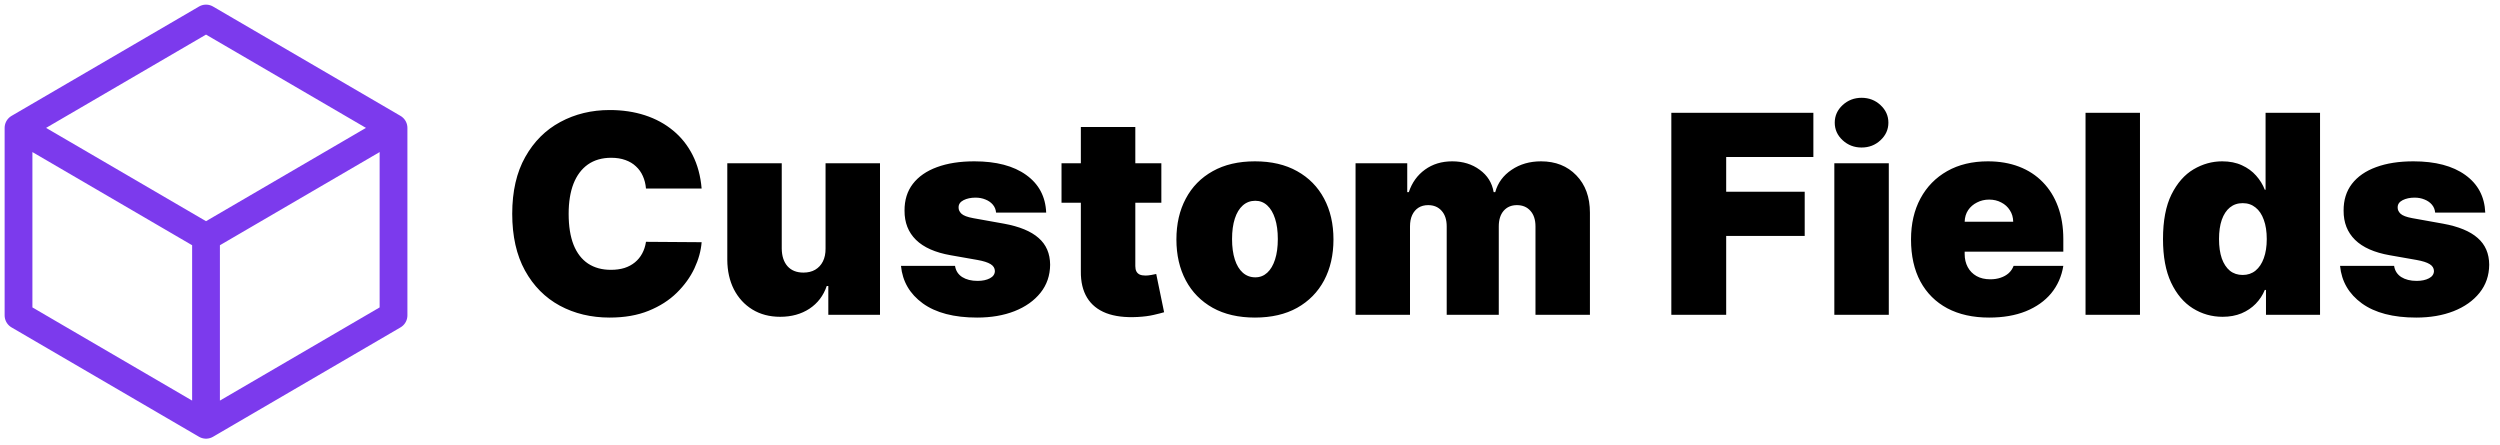
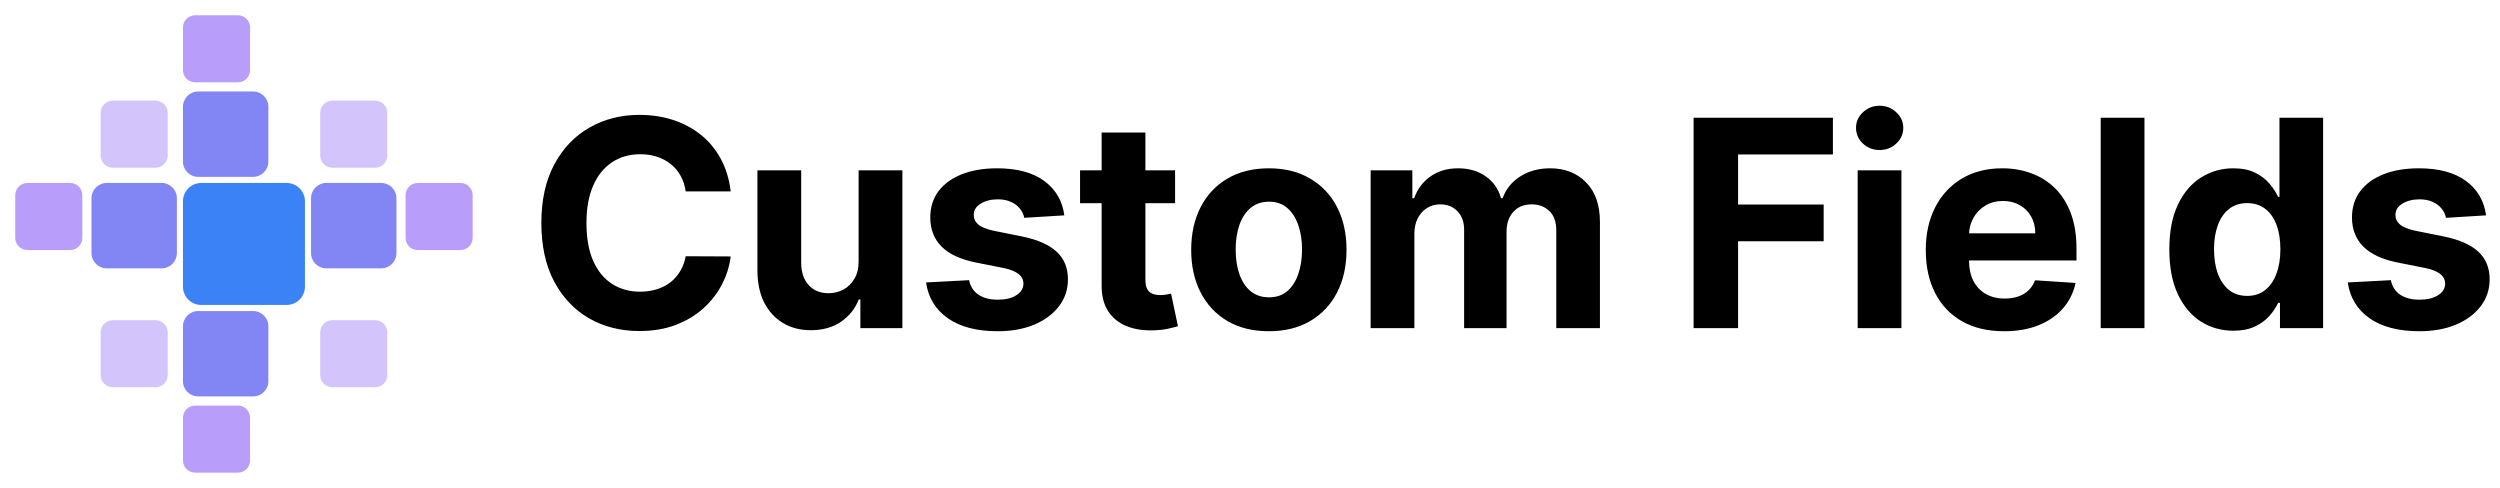
- <svg xmlns="http://www.w3.org/2000/svg" width="135" height="24" viewBox="0 0 135 24" fill="none">
-   <path d="M21.25 6.906L11.125 1L1 6.906M21.25 6.906L11.125 12.812M21.25 6.906V17.031L11.125 22.938M1 6.906L11.125 12.812M1 6.906V17.031L11.125 22.938M11.125 12.812V22.938" stroke="#7C3AED" stroke-width="1.5" stroke-linecap="round" stroke-linejoin="round" />
-   <path d="M37.888 10.182H34.883C34.862 9.933 34.805 9.708 34.713 9.505C34.624 9.303 34.5 9.129 34.34 8.983C34.184 8.834 33.994 8.721 33.77 8.642C33.547 8.561 33.293 8.52 33.008 8.52C32.511 8.52 32.091 8.641 31.746 8.882C31.405 9.124 31.146 9.47 30.968 9.921C30.794 10.372 30.707 10.913 30.707 11.546C30.707 12.213 30.796 12.772 30.974 13.223C31.155 13.671 31.416 14.008 31.757 14.235C32.098 14.459 32.508 14.571 32.987 14.571C33.261 14.571 33.506 14.537 33.722 14.47C33.939 14.399 34.127 14.298 34.287 14.166C34.447 14.035 34.576 13.877 34.676 13.692C34.779 13.504 34.848 13.293 34.883 13.058L37.888 13.079C37.852 13.541 37.723 14.012 37.499 14.491C37.275 14.967 36.957 15.407 36.545 15.812C36.137 16.213 35.631 16.537 35.027 16.782C34.424 17.027 33.722 17.149 32.923 17.149C31.922 17.149 31.023 16.934 30.228 16.505C29.436 16.075 28.809 15.443 28.348 14.608C27.89 13.774 27.66 12.753 27.66 11.546C27.66 10.331 27.895 9.308 28.364 8.477C28.832 7.643 29.465 7.012 30.26 6.586C31.055 6.157 31.943 5.942 32.923 5.942C33.612 5.942 34.246 6.036 34.825 6.224C35.404 6.412 35.912 6.688 36.348 7.05C36.785 7.408 37.137 7.851 37.403 8.376C37.669 8.902 37.831 9.504 37.888 10.182ZM44.58 13.421V8.818H47.52V17H44.729V15.445H44.643C44.466 15.967 44.155 16.375 43.711 16.67C43.267 16.961 42.74 17.107 42.129 17.107C41.557 17.107 41.057 16.975 40.627 16.712C40.201 16.45 39.869 16.087 39.631 15.626C39.397 15.164 39.278 14.635 39.274 14.038V8.818H42.214V13.421C42.218 13.825 42.321 14.143 42.523 14.374C42.729 14.605 43.017 14.72 43.386 14.72C43.631 14.72 43.843 14.669 44.02 14.566C44.201 14.459 44.34 14.31 44.436 14.118C44.535 13.923 44.583 13.69 44.58 13.421ZM56.494 11.482H53.788C53.774 11.315 53.715 11.171 53.612 11.05C53.509 10.929 53.376 10.837 53.213 10.773C53.053 10.706 52.875 10.672 52.68 10.672C52.428 10.672 52.211 10.718 52.03 10.81C51.849 10.903 51.76 11.034 51.764 11.204C51.76 11.325 51.812 11.437 51.918 11.54C52.028 11.643 52.24 11.723 52.552 11.78L54.214 12.078C55.052 12.231 55.675 12.488 56.084 12.851C56.496 13.209 56.703 13.69 56.707 14.294C56.703 14.876 56.529 15.383 56.185 15.812C55.844 16.238 55.377 16.569 54.784 16.803C54.195 17.034 53.522 17.149 52.765 17.149C51.515 17.149 50.537 16.893 49.83 16.382C49.127 15.871 48.735 15.196 48.653 14.358H51.572C51.611 14.617 51.739 14.818 51.956 14.96C52.176 15.098 52.453 15.168 52.787 15.168C53.056 15.168 53.278 15.121 53.452 15.029C53.63 14.937 53.721 14.805 53.724 14.635C53.721 14.479 53.642 14.354 53.49 14.262C53.341 14.17 53.106 14.095 52.787 14.038L51.338 13.783C50.503 13.637 49.878 13.36 49.463 12.952C49.047 12.543 48.841 12.018 48.845 11.375C48.841 10.807 48.99 10.326 49.292 9.931C49.598 9.534 50.033 9.232 50.597 9.026C51.166 8.816 51.838 8.712 52.616 8.712C53.799 8.712 54.731 8.957 55.413 9.447C56.098 9.937 56.459 10.615 56.494 11.482ZM62.713 8.818V10.949H57.322V8.818H62.713ZM58.366 6.858H61.307V14.369C61.307 14.482 61.326 14.578 61.365 14.656C61.404 14.731 61.465 14.788 61.546 14.827C61.628 14.862 61.733 14.88 61.861 14.88C61.949 14.88 62.052 14.869 62.17 14.848C62.29 14.827 62.379 14.809 62.436 14.795L62.862 16.861C62.731 16.901 62.542 16.948 62.297 17.005C62.056 17.062 61.768 17.099 61.434 17.117C60.76 17.153 60.193 17.084 59.735 16.909C59.277 16.732 58.933 16.453 58.702 16.073C58.471 15.693 58.359 15.217 58.366 14.646V6.858ZM67.767 17.149C66.879 17.149 66.119 16.973 65.487 16.622C64.855 16.267 64.37 15.773 64.033 15.141C63.695 14.505 63.526 13.768 63.526 12.93C63.526 12.092 63.695 11.357 64.033 10.725C64.37 10.089 64.855 9.596 65.487 9.244C66.119 8.889 66.879 8.712 67.767 8.712C68.654 8.712 69.414 8.889 70.046 9.244C70.678 9.596 71.163 10.089 71.501 10.725C71.838 11.357 72.007 12.092 72.007 12.93C72.007 13.768 71.838 14.505 71.501 15.141C71.163 15.773 70.678 16.267 70.046 16.622C69.414 16.973 68.654 17.149 67.767 17.149ZM67.788 14.976C68.037 14.976 68.251 14.892 68.432 14.726C68.614 14.559 68.754 14.321 68.853 14.012C68.953 13.703 69.002 13.335 69.002 12.909C69.002 12.479 68.953 12.112 68.853 11.806C68.754 11.498 68.614 11.26 68.432 11.093C68.251 10.926 68.037 10.842 67.788 10.842C67.525 10.842 67.3 10.926 67.111 11.093C66.923 11.26 66.779 11.498 66.68 11.806C66.581 12.112 66.531 12.479 66.531 12.909C66.531 13.335 66.581 13.703 66.68 14.012C66.779 14.321 66.923 14.559 67.111 14.726C67.3 14.892 67.525 14.976 67.788 14.976ZM73.2 17V8.818H75.991V10.374H76.076C76.247 9.862 76.538 9.457 76.95 9.159C77.362 8.861 77.852 8.712 78.42 8.712C78.995 8.712 79.491 8.864 79.906 9.17C80.322 9.472 80.572 9.873 80.657 10.374H80.743C80.881 9.873 81.176 9.472 81.627 9.17C82.078 8.864 82.607 8.712 83.214 8.712C83.999 8.712 84.635 8.964 85.121 9.468C85.611 9.972 85.856 10.643 85.856 11.482V17H82.916V12.227C82.916 11.869 82.825 11.588 82.644 11.386C82.463 11.18 82.22 11.077 81.914 11.077C81.612 11.077 81.373 11.18 81.195 11.386C81.021 11.588 80.934 11.869 80.934 12.227V17H78.122V12.227C78.122 11.869 78.031 11.588 77.85 11.386C77.669 11.18 77.426 11.077 77.12 11.077C76.918 11.077 76.744 11.123 76.598 11.215C76.453 11.307 76.339 11.441 76.257 11.615C76.179 11.785 76.14 11.989 76.14 12.227V17H73.2ZM90.252 17V6.091H97.922V8.477H93.214V10.352H97.454V12.739H93.214V17H90.252ZM99.054 17V8.818H101.995V17H99.054ZM100.525 7.966C100.127 7.966 99.786 7.835 99.502 7.572C99.218 7.309 99.076 6.993 99.076 6.624C99.076 6.254 99.218 5.938 99.502 5.675C99.786 5.413 100.127 5.281 100.525 5.281C100.926 5.281 101.267 5.413 101.547 5.675C101.831 5.938 101.973 6.254 101.973 6.624C101.973 6.993 101.831 7.309 101.547 7.572C101.267 7.835 100.926 7.966 100.525 7.966ZM107.413 17.149C106.54 17.149 105.787 16.982 105.155 16.648C104.526 16.311 104.041 15.828 103.701 15.2C103.363 14.568 103.195 13.811 103.195 12.93C103.195 12.085 103.365 11.347 103.706 10.714C104.047 10.082 104.528 9.591 105.149 9.239C105.771 8.887 106.504 8.712 107.349 8.712C107.967 8.712 108.527 8.808 109.027 8.999C109.528 9.191 109.956 9.47 110.311 9.836C110.666 10.198 110.94 10.638 111.131 11.157C111.323 11.675 111.419 12.259 111.419 12.909V13.591H104.111V11.972H108.713C108.709 11.737 108.649 11.531 108.532 11.354C108.418 11.173 108.264 11.032 108.068 10.933C107.877 10.83 107.658 10.778 107.413 10.778C107.175 10.778 106.957 10.83 106.758 10.933C106.559 11.032 106.399 11.171 106.279 11.348C106.161 11.526 106.099 11.734 106.092 11.972V13.719C106.092 13.982 106.147 14.216 106.257 14.422C106.367 14.628 106.525 14.789 106.731 14.907C106.937 15.024 107.186 15.082 107.477 15.082C107.68 15.082 107.864 15.054 108.031 14.997C108.202 14.94 108.347 14.859 108.468 14.752C108.589 14.642 108.677 14.511 108.734 14.358H111.419C111.327 14.926 111.108 15.42 110.764 15.839C110.419 16.254 109.963 16.577 109.395 16.808C108.83 17.035 108.17 17.149 107.413 17.149ZM115.559 6.091V17H112.619V6.091H115.559ZM120.019 17.107C119.437 17.107 118.9 16.954 118.41 16.648C117.924 16.343 117.533 15.88 117.238 15.258C116.947 14.637 116.802 13.854 116.802 12.909C116.802 11.922 116.954 11.119 117.26 10.501C117.569 9.884 117.966 9.431 118.453 9.143C118.943 8.855 119.458 8.712 119.998 8.712C120.402 8.712 120.758 8.783 121.063 8.925C121.368 9.063 121.624 9.25 121.83 9.484C122.036 9.715 122.192 9.969 122.299 10.246H122.341V6.091H125.282V17H122.363V15.658H122.299C122.185 15.935 122.022 16.183 121.809 16.403C121.599 16.62 121.343 16.792 121.042 16.92C120.743 17.044 120.402 17.107 120.019 17.107ZM121.106 14.848C121.375 14.848 121.606 14.77 121.798 14.614C121.993 14.454 122.142 14.23 122.245 13.943C122.352 13.651 122.405 13.307 122.405 12.909C122.405 12.504 122.352 12.158 122.245 11.87C122.142 11.579 121.993 11.357 121.798 11.204C121.606 11.048 121.375 10.97 121.106 10.97C120.836 10.97 120.605 11.048 120.413 11.204C120.225 11.357 120.079 11.579 119.976 11.87C119.877 12.158 119.827 12.504 119.827 12.909C119.827 13.314 119.877 13.662 119.976 13.953C120.079 14.241 120.225 14.463 120.413 14.619C120.605 14.772 120.836 14.848 121.106 14.848ZM134.204 11.482H131.498C131.484 11.315 131.425 11.171 131.322 11.05C131.219 10.929 131.086 10.837 130.923 10.773C130.763 10.706 130.585 10.672 130.39 10.672C130.138 10.672 129.921 10.718 129.74 10.81C129.559 10.903 129.47 11.034 129.474 11.204C129.47 11.325 129.522 11.437 129.628 11.54C129.738 11.643 129.95 11.723 130.262 11.78L131.924 12.078C132.762 12.231 133.385 12.488 133.794 12.851C134.206 13.209 134.413 13.69 134.417 14.294C134.413 14.876 134.239 15.383 133.895 15.812C133.554 16.238 133.087 16.569 132.494 16.803C131.905 17.034 131.232 17.149 130.475 17.149C129.225 17.149 128.247 16.893 127.54 16.382C126.837 15.871 126.445 15.196 126.363 14.358H129.282C129.321 14.617 129.449 14.818 129.666 14.96C129.886 15.098 130.163 15.168 130.497 15.168C130.766 15.168 130.988 15.121 131.162 15.029C131.34 14.937 131.43 14.805 131.434 14.635C131.43 14.479 131.352 14.354 131.2 14.262C131.051 14.17 130.816 14.095 130.497 14.038L129.048 13.783C128.213 13.637 127.588 13.36 127.173 12.952C126.757 12.543 126.551 12.018 126.555 11.375C126.551 10.807 126.7 10.326 127.002 9.931C127.308 9.534 127.743 9.232 128.307 9.026C128.875 8.816 129.548 8.712 130.326 8.712C131.509 8.712 132.441 8.957 133.123 9.447C133.808 9.937 134.168 10.615 134.204 11.482Z" fill="black" />
+ <svg xmlns="http://www.w3.org/2000/svg" width="579" height="113" viewBox="0 0 579 113" fill="none">
+   <path d="M169.228 44.332H158.807C158.617 42.984 158.228 41.786 157.641 40.739C157.054 39.677 156.301 38.773 155.381 38.027C154.461 37.282 153.398 36.711 152.193 36.314C151.003 35.917 149.71 35.719 148.315 35.719C145.793 35.719 143.596 36.346 141.724 37.599C139.852 38.836 138.401 40.644 137.37 43.023C136.339 45.387 135.824 48.258 135.824 51.636C135.824 55.11 136.339 58.029 137.37 60.392C138.417 62.755 139.876 64.54 141.748 65.745C143.62 66.951 145.785 67.554 148.243 67.554C149.623 67.554 150.9 67.371 152.074 67.006C153.263 66.642 154.318 66.11 155.238 65.412C156.158 64.698 156.92 63.834 157.522 62.819C158.141 61.804 158.569 60.646 158.807 59.345L169.228 59.393C168.959 61.629 168.285 63.786 167.206 65.864C166.143 67.926 164.708 69.774 162.9 71.408C161.107 73.026 158.966 74.311 156.475 75.262C154.001 76.198 151.201 76.666 148.077 76.666C143.731 76.666 139.844 75.683 136.418 73.716C133.008 71.749 130.312 68.902 128.329 65.174C126.362 61.447 125.379 56.934 125.379 51.636C125.379 46.323 126.378 41.802 128.376 38.075C130.375 34.347 133.087 31.508 136.513 29.557C139.94 27.59 143.794 26.607 148.077 26.607C150.9 26.607 153.517 27.003 155.928 27.796C158.355 28.589 160.504 29.747 162.376 31.27C164.248 32.777 165.77 34.625 166.944 36.814C168.134 39.002 168.895 41.509 169.228 44.332ZM198.856 60.44V39.455H208.992V76H199.261V69.362H198.88C198.055 71.503 196.683 73.224 194.764 74.525C192.861 75.826 190.537 76.476 187.793 76.476C185.35 76.476 183.201 75.921 181.345 74.81C179.489 73.7 178.038 72.122 176.991 70.076C175.96 68.029 175.436 65.579 175.421 62.724V39.455H185.556V60.916C185.572 63.073 186.151 64.778 187.293 66.031C188.435 67.284 189.966 67.91 191.885 67.91C193.106 67.91 194.248 67.633 195.311 67.078C196.374 66.507 197.23 65.666 197.881 64.556C198.547 63.445 198.872 62.073 198.856 60.44ZM246.501 49.876L237.222 50.447C237.064 49.654 236.723 48.94 236.199 48.305C235.676 47.655 234.986 47.14 234.129 46.759C233.288 46.362 232.281 46.164 231.107 46.164C229.537 46.164 228.213 46.497 227.134 47.163C226.055 47.814 225.516 48.686 225.516 49.781C225.516 50.653 225.865 51.391 226.563 51.993C227.261 52.596 228.459 53.08 230.156 53.445L236.77 54.777C240.323 55.507 242.972 56.68 244.717 58.298C246.462 59.916 247.334 62.042 247.334 64.675C247.334 67.07 246.628 69.171 245.216 70.98C243.821 72.788 241.901 74.2 239.459 75.215C237.032 76.214 234.232 76.714 231.06 76.714C226.222 76.714 222.368 75.707 219.497 73.692C216.642 71.662 214.968 68.902 214.476 65.412L224.446 64.889C224.747 66.364 225.477 67.49 226.634 68.267C227.792 69.029 229.275 69.409 231.084 69.409C232.86 69.409 234.288 69.068 235.366 68.386C236.461 67.688 237.016 66.792 237.032 65.698C237.016 64.778 236.627 64.024 235.866 63.438C235.105 62.835 233.931 62.375 232.345 62.057L226.016 60.797C222.447 60.083 219.79 58.846 218.045 57.085C216.316 55.324 215.452 53.08 215.452 50.352C215.452 48.004 216.086 45.982 217.355 44.284C218.64 42.587 220.44 41.279 222.756 40.359C225.088 39.439 227.816 38.979 230.941 38.979C235.557 38.979 239.189 39.954 241.838 41.905C244.503 43.856 246.057 46.513 246.501 49.876ZM272.15 39.455V47.068H250.142V39.455H272.15ZM255.138 30.699H265.274V64.77C265.274 65.706 265.417 66.435 265.702 66.959C265.988 67.466 266.384 67.823 266.892 68.029C267.415 68.236 268.018 68.339 268.7 68.339C269.176 68.339 269.652 68.299 270.128 68.22C270.603 68.125 270.968 68.053 271.222 68.006L272.816 75.548C272.309 75.707 271.595 75.889 270.675 76.095C269.755 76.317 268.637 76.452 267.32 76.5C264.877 76.595 262.736 76.27 260.896 75.524C259.072 74.779 257.652 73.621 256.637 72.05C255.622 70.48 255.122 68.497 255.138 66.102V30.699ZM293.867 76.714C290.171 76.714 286.975 75.929 284.278 74.358C281.598 72.772 279.528 70.567 278.069 67.744C276.609 64.905 275.88 61.613 275.88 57.87C275.88 54.095 276.609 50.796 278.069 47.972C279.528 45.133 281.598 42.928 284.278 41.358C286.975 39.772 290.171 38.979 293.867 38.979C297.563 38.979 300.751 39.772 303.432 41.358C306.128 42.928 308.206 45.133 309.665 47.972C311.124 50.796 311.854 54.095 311.854 57.87C311.854 61.613 311.124 64.905 309.665 67.744C308.206 70.567 306.128 72.772 303.432 74.358C300.751 75.929 297.563 76.714 293.867 76.714ZM293.914 68.862C295.596 68.862 297 68.386 298.126 67.435C299.252 66.467 300.101 65.151 300.672 63.485C301.258 61.82 301.552 59.924 301.552 57.799C301.552 55.673 301.258 53.778 300.672 52.112C300.101 50.447 299.252 49.13 298.126 48.163C297 47.195 295.596 46.711 293.914 46.711C292.217 46.711 290.79 47.195 289.632 48.163C288.49 49.13 287.625 50.447 287.038 52.112C286.467 53.778 286.182 55.673 286.182 57.799C286.182 59.924 286.467 61.82 287.038 63.485C287.625 65.151 288.49 66.467 289.632 67.435C290.79 68.386 292.217 68.862 293.914 68.862ZM317.44 76V39.455H327.099V45.902H327.528C328.289 43.761 329.558 42.072 331.335 40.834C333.111 39.597 335.237 38.979 337.711 38.979C340.217 38.979 342.351 39.605 344.111 40.858C345.872 42.096 347.046 43.777 347.633 45.902H348.013C348.759 43.809 350.107 42.135 352.058 40.882C354.025 39.613 356.349 38.979 359.029 38.979C362.439 38.979 365.207 40.065 367.333 42.238C369.474 44.395 370.545 47.457 370.545 51.422V76H360.433V53.421C360.433 51.391 359.894 49.868 358.815 48.853C357.736 47.837 356.388 47.33 354.77 47.33C352.93 47.33 351.495 47.917 350.464 49.091C349.433 50.248 348.917 51.779 348.917 53.682V76H339.091V53.207C339.091 51.414 338.575 49.987 337.544 48.924C336.529 47.861 335.189 47.33 333.523 47.33C332.397 47.33 331.382 47.615 330.478 48.186C329.59 48.742 328.884 49.527 328.36 50.542C327.837 51.541 327.575 52.715 327.575 54.063V76H317.44ZM392.238 76V27.273H424.501V35.767H402.54V47.377H422.36V55.871H402.54V76H392.238ZM430.235 76V39.455H440.371V76H430.235ZM435.327 34.744C433.82 34.744 432.527 34.244 431.449 33.245C430.386 32.23 429.855 31.016 429.855 29.604C429.855 28.209 430.386 27.011 431.449 26.012C432.527 24.997 433.82 24.489 435.327 24.489C436.834 24.489 438.118 24.997 439.181 26.012C440.26 27.011 440.799 28.209 440.799 29.604C440.799 31.016 440.26 32.23 439.181 33.245C438.118 34.244 436.834 34.744 435.327 34.744ZM464.14 76.714C460.381 76.714 457.145 75.952 454.433 74.43C451.736 72.891 449.658 70.718 448.199 67.91C446.74 65.087 446.01 61.748 446.01 57.894C446.01 54.135 446.74 50.835 448.199 47.996C449.658 45.157 451.712 42.944 454.361 41.358C457.026 39.772 460.151 38.979 463.735 38.979C466.146 38.979 468.391 39.367 470.469 40.145C472.562 40.906 474.387 42.056 475.941 43.594C477.511 45.133 478.733 47.068 479.605 49.4C480.478 51.716 480.914 54.428 480.914 57.537V60.321H450.055V54.039H471.373C471.373 52.58 471.056 51.287 470.421 50.161C469.787 49.035 468.906 48.155 467.78 47.52C466.67 46.87 465.377 46.545 463.902 46.545C462.363 46.545 460.999 46.902 459.81 47.615C458.636 48.313 457.716 49.257 457.05 50.447C456.384 51.62 456.042 52.929 456.027 54.373V60.344C456.027 62.153 456.36 63.715 457.026 65.032C457.708 66.348 458.668 67.363 459.905 68.077C461.142 68.791 462.609 69.148 464.306 69.148C465.433 69.148 466.464 68.989 467.4 68.672C468.335 68.355 469.136 67.879 469.803 67.244C470.469 66.61 470.976 65.833 471.325 64.913L480.7 65.531C480.224 67.784 479.248 69.751 477.773 71.432C476.314 73.097 474.426 74.398 472.11 75.334C469.81 76.254 467.154 76.714 464.14 76.714ZM496.659 27.273V76H486.523V27.273H496.659ZM517.24 76.595C514.464 76.595 511.95 75.881 509.697 74.454C507.461 73.01 505.684 70.892 504.368 68.101C503.067 65.293 502.417 61.851 502.417 57.775C502.417 53.587 503.091 50.106 504.439 47.33C505.787 44.538 507.58 42.452 509.816 41.072C512.069 39.677 514.535 38.979 517.216 38.979C519.262 38.979 520.967 39.328 522.331 40.026C523.711 40.708 524.821 41.564 525.662 42.595C526.519 43.61 527.169 44.61 527.613 45.593H527.922V27.273H538.034V76H528.041V70.147H527.613C527.137 71.162 526.463 72.169 525.591 73.169C524.734 74.152 523.616 74.969 522.236 75.619C520.872 76.27 519.206 76.595 517.24 76.595ZM520.452 68.529C522.085 68.529 523.465 68.085 524.591 67.197C525.734 66.293 526.606 65.032 527.209 63.414C527.827 61.796 528.137 59.9 528.137 57.727C528.137 55.554 527.835 53.667 527.232 52.065C526.63 50.463 525.757 49.225 524.615 48.353C523.473 47.481 522.085 47.044 520.452 47.044C518.786 47.044 517.382 47.496 516.24 48.401C515.098 49.305 514.234 50.558 513.647 52.16C513.06 53.762 512.767 55.618 512.767 57.727C512.767 59.853 513.06 61.732 513.647 63.366C514.25 64.984 515.114 66.253 516.24 67.173C517.382 68.077 518.786 68.529 520.452 68.529ZM575.77 49.876L566.491 50.447C566.332 49.654 565.991 48.94 565.467 48.305C564.944 47.655 564.254 47.14 563.397 46.759C562.557 46.362 561.55 46.164 560.376 46.164C558.806 46.164 557.481 46.497 556.402 47.163C555.324 47.814 554.785 48.686 554.785 49.781C554.785 50.653 555.134 51.391 555.831 51.993C556.529 52.596 557.727 53.08 559.424 53.445L566.038 54.777C569.591 55.507 572.24 56.68 573.985 58.298C575.73 59.916 576.602 62.042 576.602 64.675C576.602 67.07 575.897 69.171 574.485 70.98C573.089 72.788 571.17 74.2 568.727 75.215C566.3 76.214 563.501 76.714 560.328 76.714C555.49 76.714 551.636 75.707 548.765 73.692C545.91 71.662 544.236 68.902 543.745 65.412L553.714 64.889C554.015 66.364 554.745 67.49 555.903 68.267C557.061 69.029 558.544 69.409 560.352 69.409C562.129 69.409 563.556 69.068 564.635 68.386C565.729 67.688 566.284 66.792 566.3 65.698C566.284 64.778 565.896 64.024 565.134 63.438C564.373 62.835 563.199 62.375 561.613 62.057L555.284 60.797C551.715 60.083 549.058 58.846 547.314 57.085C545.585 55.324 544.72 53.08 544.72 50.352C544.72 48.004 545.355 45.982 546.624 44.284C547.908 42.587 549.709 41.279 552.025 40.359C554.356 39.439 557.085 38.979 560.209 38.979C564.825 38.979 568.457 39.954 571.106 41.905C573.771 43.856 575.326 46.513 575.77 49.876Z" fill="black" />
+   <path d="M66.388 42.375H46.612C44.272 42.375 42.375 44.272 42.375 46.612V66.388C42.375 68.728 44.272 70.625 46.612 70.625H66.388C68.728 70.625 70.625 68.728 70.625 66.388V46.612C70.625 44.272 68.728 42.375 66.388 42.375Z" fill="#3B82F6" />
+   <path opacity="0.8" d="M37.431 42.375H24.719C22.768 42.375 21.188 43.956 21.188 45.906V58.619C21.188 60.569 22.768 62.15 24.719 62.15H37.431C39.382 62.15 40.962 60.569 40.962 58.619V45.906C40.962 43.956 39.382 42.375 37.431 42.375Z" fill="#6366F1" />
+   <path opacity="0.8" d="M88.281 42.375H75.569C73.619 42.375 72.038 43.956 72.038 45.906V58.619C72.038 60.569 73.619 62.15 75.569 62.15H88.281C90.232 62.15 91.813 60.569 91.813 58.619V45.906C91.813 43.956 90.232 42.375 88.281 42.375Z" fill="#6366F1" />
+   <path opacity="0.8" d="M58.619 21.188H45.906C43.956 21.188 42.375 22.768 42.375 24.719V37.431C42.375 39.382 43.956 40.962 45.906 40.962H58.619C60.569 40.962 62.15 39.382 62.15 37.431V24.719C62.15 22.768 60.569 21.188 58.619 21.188Z" fill="#6366F1" />
+   <path opacity="0.8" d="M58.619 72.037H45.906C43.956 72.037 42.375 73.618 42.375 75.569V88.281C42.375 90.231 43.956 91.812 45.906 91.812H58.619C60.569 91.812 62.15 90.231 62.15 88.281V75.569C62.15 73.618 60.569 72.037 58.619 72.037Z" fill="#6366F1" />
+   <path opacity="0.6" d="M16.244 42.375H6.356C4.796 42.375 3.531 43.64 3.531 45.2V55.087C3.531 56.648 4.796 57.913 6.356 57.913H16.244C17.804 57.913 19.069 56.648 19.069 55.087V45.2C19.069 43.64 17.804 42.375 16.244 42.375Z" fill="#8B5CF6" />
+   <path opacity="0.6" d="M106.644 42.375H96.756C95.196 42.375 93.931 43.64 93.931 45.2V55.087C93.931 56.648 95.196 57.913 96.756 57.913H106.644C108.204 57.913 109.469 56.648 109.469 55.087V45.2C109.469 43.64 108.204 42.375 106.644 42.375Z" fill="#8B5CF6" />
+   <path opacity="0.6" d="M55.087 3.531H45.2C43.64 3.531 42.375 4.796 42.375 6.356V16.244C42.375 17.804 43.64 19.069 45.2 19.069H55.087C56.648 19.069 57.913 17.804 57.913 16.244V6.356C57.913 4.796 56.648 3.531 55.087 3.531Z" fill="#8B5CF6" />
+   <path opacity="0.6" d="M55.087 93.931H45.2C43.64 93.931 42.375 95.196 42.375 96.756V106.644C42.375 108.204 43.64 109.469 45.2 109.469H55.087C56.648 109.469 57.913 108.204 57.913 106.644V96.756C57.913 95.196 56.648 93.931 55.087 93.931Z" fill="#8B5CF6" />
+   <path opacity="0.5" d="M36.019 23.306H26.131C24.571 23.306 23.306 24.571 23.306 26.131V36.019C23.306 37.579 24.571 38.844 26.131 38.844H36.019C37.579 38.844 38.844 37.579 38.844 36.019V26.131C38.844 24.571 37.579 23.306 36.019 23.306Z" fill="#A78BFA" />
+   <path opacity="0.5" d="M86.869 23.306H76.981C75.421 23.306 74.156 24.571 74.156 26.131V36.019C74.156 37.579 75.421 38.844 76.981 38.844H86.869C88.429 38.844 89.694 37.579 89.694 36.019V26.131C89.694 24.571 88.429 23.306 86.869 23.306Z" fill="#A78BFA" />
+   <path opacity="0.5" d="M36.019 74.156H26.131C24.571 74.156 23.306 75.421 23.306 76.981V86.869C23.306 88.429 24.571 89.694 26.131 89.694H36.019C37.579 89.694 38.844 88.429 38.844 86.869V76.981C38.844 75.421 37.579 74.156 36.019 74.156Z" fill="#A78BFA" />
+   <path opacity="0.5" d="M86.869 74.156H76.981C75.421 74.156 74.156 75.421 74.156 76.981V86.869C74.156 88.429 75.421 89.694 76.981 89.694H86.869C88.429 89.694 89.694 88.429 89.694 86.869V76.981C89.694 75.421 88.429 74.156 86.869 74.156Z" fill="#A78BFA" />
</svg>
